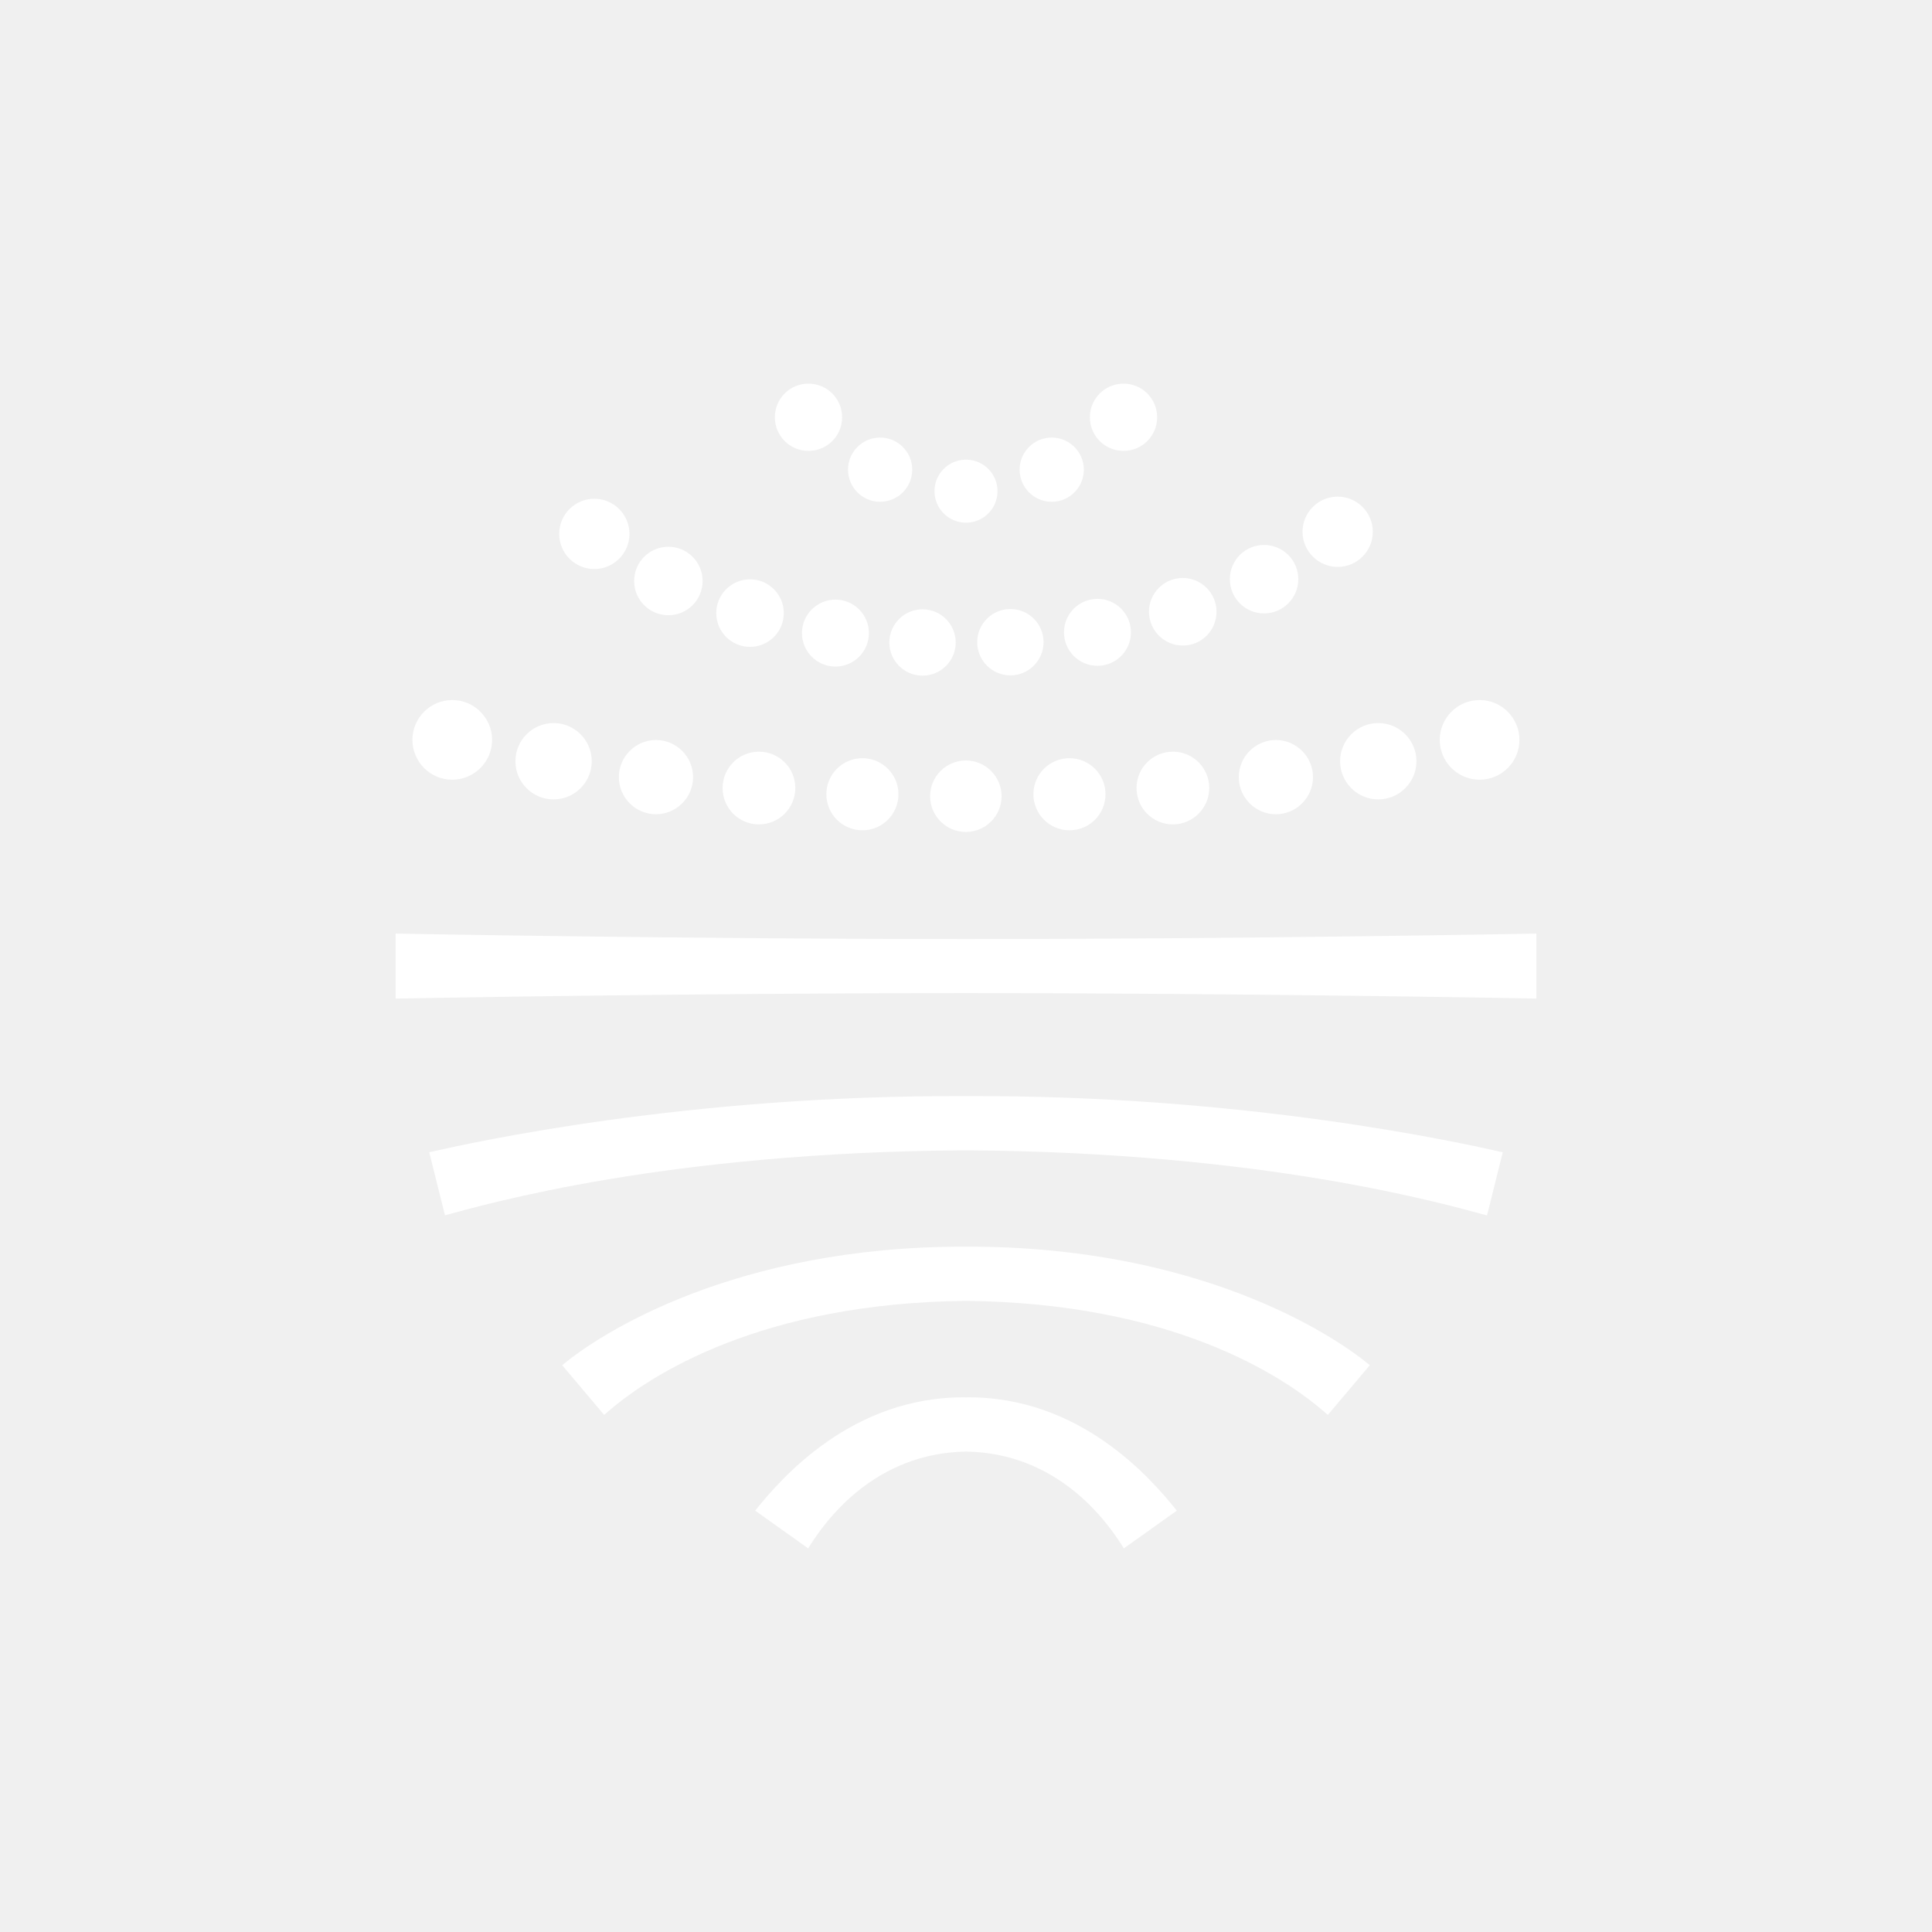
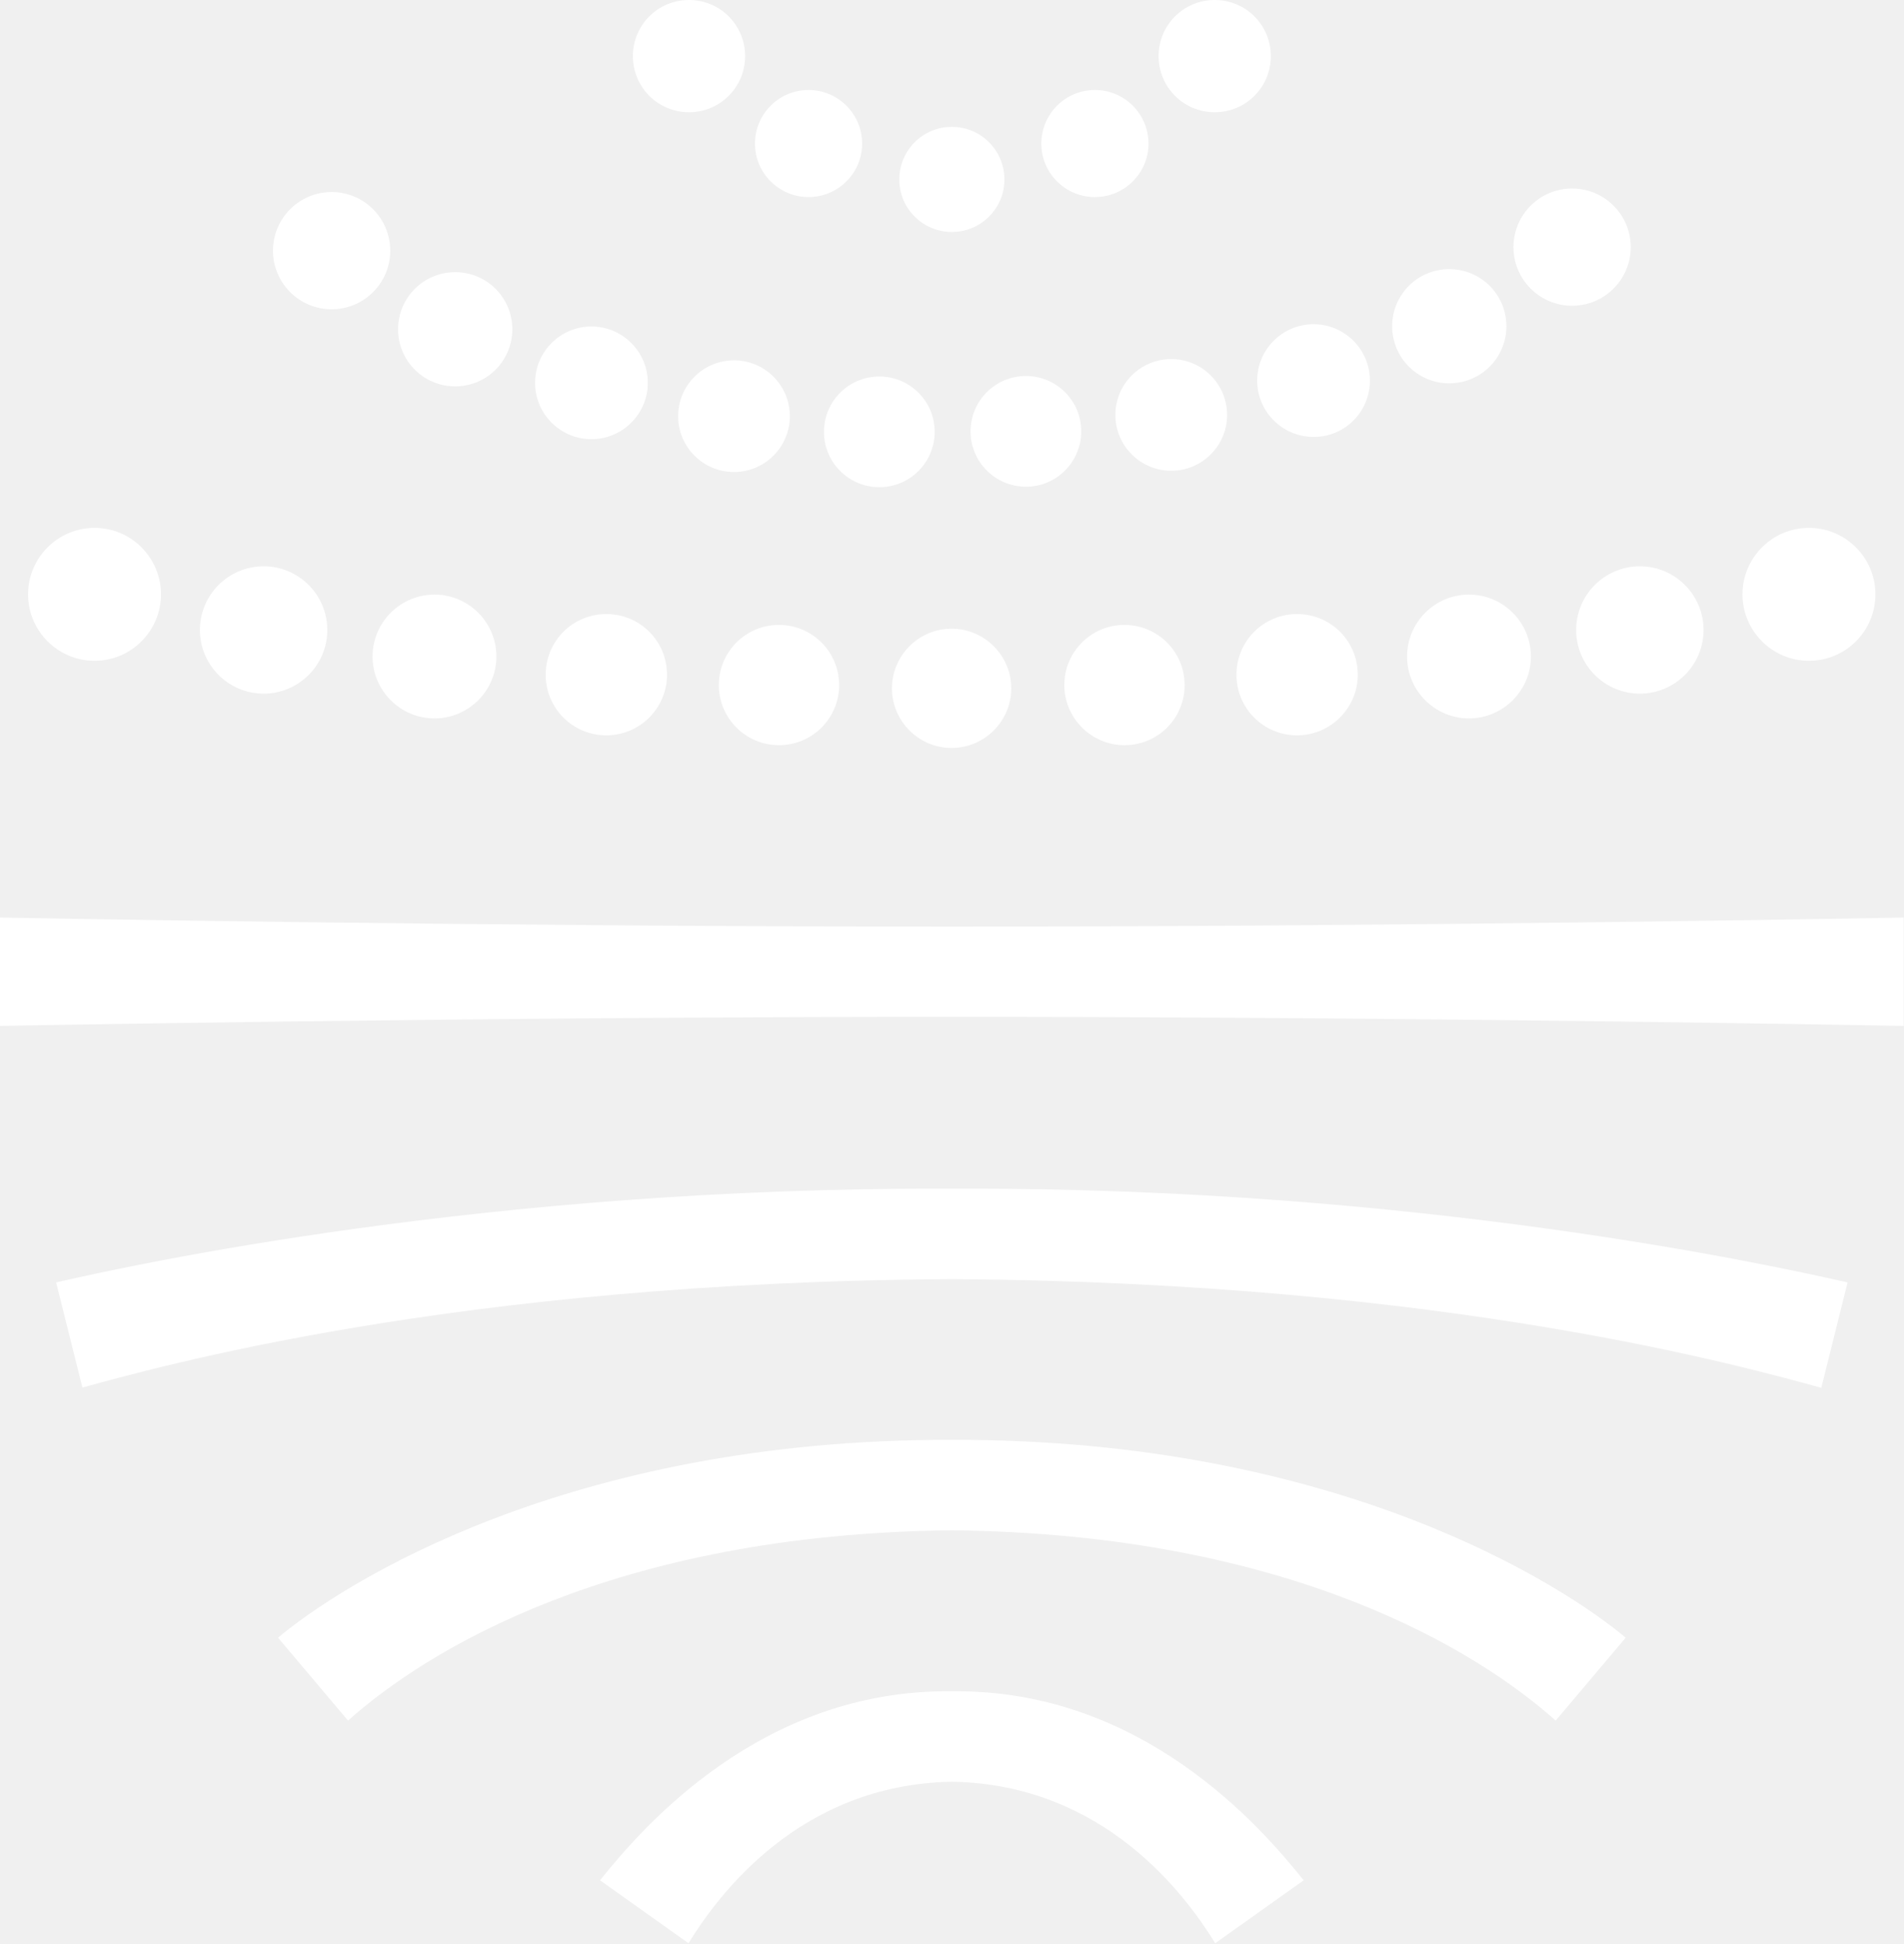
- <svg xmlns="http://www.w3.org/2000/svg" version="1.1" x="0px" y="0px" viewBox="0 0 127.56 127.56" style="enable-background:new 0 0 127.56 127.56;" xml:space="preserve">
-   <style type="text/css">
+ <svg xmlns="http://www.w3.org/2000/svg" version="1.1" x="0px" y="0px" viewBox="0 0 75.32 76.9" xml:space="preserve" id="svg11" width="75.32" height="76.9">
+   <defs id="defs15" />
+   <style type="text/css" id="style2">
	.st0{fill:#FFFFFF;}
	.st1{fill:none;}
	.st2{fill:#6759FF;}
</style>
-   <g id="bg">
-     <rect class="st1" width="127.56" height="127.56" />
+   <g id="bg" transform="translate(-26.12,-25.33)">
+     <rect class="st1" width="127.56" height="127.56" id="rect4" x="0" y="0" style="fill:none" />
  </g>
-   <g id="Layer_2">
-     <path class="st0" d="M88.32,37.43c-1.28,0-2.32-1.04-2.32-2.32s1.04-2.32,2.32-2.32c1.28,0,2.32,1.04,2.32,2.32   S89.6,37.43,88.32,37.43z M85.72,38.24c0-1.25-1.01-2.26-2.26-2.26c-1.25,0-2.26,1.01-2.26,2.26s1.01,2.26,2.26,2.26   C84.71,40.5,85.72,39.49,85.72,38.24z M80.32,40.39c0-1.23-1-2.23-2.23-2.23c-1.23,0-2.23,1-2.23,2.23c0,1.23,1,2.23,2.23,2.23   C79.32,42.63,80.32,41.63,80.32,40.39z M74.67,41.75c0-1.22-0.99-2.21-2.21-2.21c-1.22,0-2.21,0.99-2.21,2.21s0.99,2.21,2.21,2.21   C73.68,43.96,74.67,42.97,74.67,41.75z M68.9,42.4c0-1.21-0.98-2.19-2.19-2.19c-1.21,0-2.19,0.98-2.19,2.19   c0,1.21,0.98,2.19,2.19,2.19C67.91,44.6,68.9,43.61,68.9,42.4z M63.1,42.42c0-1.21-0.98-2.19-2.19-2.19   c-1.21,0-2.19,0.98-2.19,2.19c0,1.21,0.98,2.19,2.19,2.19C62.12,44.61,63.1,43.63,63.1,42.42z M57.37,41.8   c0-1.22-0.99-2.21-2.21-2.21c-1.22,0-2.21,0.99-2.21,2.21c0,1.22,0.99,2.21,2.21,2.21C56.38,44.01,57.37,43.02,57.37,41.8z    M51.75,40.48c0-1.23-1-2.23-2.23-2.23c-1.23,0-2.23,1-2.23,2.23c0,1.23,1,2.23,2.23,2.23C50.75,42.71,51.75,41.71,51.75,40.48z    M46.39,38.36c0-1.25-1.01-2.26-2.26-2.26c-1.25,0-2.26,1.01-2.26,2.26c0,1.25,1.01,2.26,2.26,2.26   C45.38,40.62,46.39,39.61,46.39,38.36z M41.56,35.25c0-1.28-1.04-2.32-2.32-2.32c-1.28,0-2.32,1.04-2.32,2.32   c0,1.28,1.04,2.32,2.32,2.32C40.52,37.57,41.56,36.53,41.56,35.25z M39.89,93.42c3.03-2.71,10.45-7.39,23.89-7.53   c13.44,0.14,20.86,4.82,23.89,7.53l2.77-3.28c-2.46-2.07-11.4-7.87-26.66-7.83c-15.27-0.04-24.2,5.76-26.66,7.83L39.89,93.42z    M101.44,61.64c0,0-18.83,0.36-37.66,0.36c-18.83,0-37.66-0.36-37.66-0.36v4.29c0,0,18.83-0.36,37.66-0.36s37.66,0.36,37.66,0.36   V61.64z M29.38,80.24c2.78-0.75,14.65-4.18,34.4-4.29c19.75,0.12,31.62,3.55,34.4,4.3l1.04-4.17c-2.92-0.66-17.04-3.79-35.44-3.71   c-18.4-0.08-32.52,3.04-35.44,3.71L29.38,80.24z M53.36,102.23c1.15-1.87,4.38-6.29,10.42-6.39c6.03,0.09,9.27,4.52,10.42,6.39   l3.5-2.49c-1.67-2.08-6.37-7.57-13.92-7.48c-7.55-0.09-12.25,5.4-13.92,7.48L53.36,102.23z M32.49,48.85   c0-1.45-1.18-2.63-2.63-2.63c-1.45,0-2.63,1.18-2.63,2.63c0,1.45,1.18,2.63,2.63,2.63C31.31,51.48,32.49,50.3,32.49,48.85z    M39.07,50.26c0-1.39-1.13-2.52-2.52-2.52c-1.39,0-2.52,1.13-2.52,2.52c0,1.39,1.13,2.52,2.52,2.52   C37.94,52.78,39.07,51.65,39.07,50.26z M45.76,51.31c0-1.35-1.1-2.45-2.45-2.45c-1.35,0-2.45,1.1-2.45,2.45   c0,1.35,1.1,2.45,2.45,2.45C44.66,53.76,45.76,52.66,45.76,51.31z M52.51,52.03c0-1.33-1.07-2.4-2.4-2.4s-2.4,1.07-2.4,2.4   c0,1.33,1.07,2.4,2.4,2.4S52.51,53.35,52.51,52.03z M59.32,52.44c0-1.32-1.07-2.38-2.38-2.38c-1.32,0-2.38,1.07-2.38,2.38   c0,1.32,1.07,2.38,2.38,2.38C58.25,54.82,59.32,53.76,59.32,52.44z M66.13,52.57c0-1.3-1.06-2.36-2.36-2.36s-2.36,1.06-2.36,2.36   s1.06,2.36,2.36,2.36S66.13,53.87,66.13,52.57z M72.99,52.44c0-1.32-1.07-2.38-2.38-2.38c-1.32,0-2.38,1.07-2.38,2.38   s1.07,2.38,2.38,2.38C71.93,54.82,72.99,53.76,72.99,52.44z M79.84,52.03c0-1.33-1.07-2.4-2.4-2.4c-1.33,0-2.4,1.07-2.4,2.4   c0,1.33,1.07,2.4,2.4,2.4C78.76,54.43,79.84,53.35,79.84,52.03z M86.69,51.31c0-1.35-1.1-2.45-2.45-2.45   c-1.35,0-2.45,1.1-2.45,2.45c0,1.35,1.1,2.45,2.45,2.45C85.59,53.76,86.69,52.66,86.69,51.31z M93.52,50.26   c0-1.39-1.13-2.52-2.52-2.52c-1.39,0-2.52,1.13-2.52,2.52c0,1.39,1.13,2.52,2.52,2.52C92.39,52.78,93.52,51.65,93.52,50.26z    M100.32,48.85c0-1.45-1.18-2.63-2.63-2.63c-1.45,0-2.63,1.18-2.63,2.63c0,1.45,1.18,2.63,2.63,2.63   C99.15,51.48,100.32,50.3,100.32,48.85z M55.6,27.55c0-1.23-0.99-2.22-2.22-2.22s-2.22,0.99-2.22,2.22c0,1.23,0.99,2.22,2.22,2.22   S55.6,28.78,55.6,27.55z M60.23,31.01c0-1.17-0.95-2.12-2.12-2.12c-1.17,0-2.12,0.95-2.12,2.12c0,1.17,0.95,2.12,2.12,2.12   C59.28,33.13,60.23,32.18,60.23,31.01z M65.86,32.43c0-1.15-0.93-2.08-2.08-2.08s-2.08,0.93-2.08,2.08s0.93,2.08,2.08,2.08   S65.86,33.58,65.86,32.43z M71.56,31.01c0-1.17-0.95-2.12-2.12-2.12s-2.12,0.95-2.12,2.12c0,1.17,0.95,2.12,2.12,2.12   S71.56,32.18,71.56,31.01z M76.4,27.55c0-1.23-0.99-2.22-2.22-2.22s-2.22,0.99-2.22,2.22c0,1.23,0.99,2.22,2.22,2.22   S76.4,28.78,76.4,27.55z" />
+   <g id="Layer_2" transform="translate(-26.12,-25.33)">
+     <path class="st0" d="m 88.32,37.43 c -1.28,0 -2.32,-1.04 -2.32,-2.32 0,-1.28 1.04,-2.32 2.32,-2.32 1.28,0 2.32,1.04 2.32,2.32 0,1.28 -1.04,2.32 -2.32,2.32 z m -2.6,0.81 c 0,-1.25 -1.01,-2.26 -2.26,-2.26 -1.25,0 -2.26,1.01 -2.26,2.26 0,1.25 1.01,2.26 2.26,2.26 1.25,0 2.26,-1.01 2.26,-2.26 z m -5.4,2.15 c 0,-1.23 -1,-2.23 -2.23,-2.23 -1.23,0 -2.23,1 -2.23,2.23 0,1.23 1,2.23 2.23,2.23 1.23,0.01 2.23,-0.99 2.23,-2.23 z m -5.65,1.36 c 0,-1.22 -0.99,-2.21 -2.21,-2.21 -1.22,0 -2.21,0.99 -2.21,2.21 0,1.22 0.99,2.21 2.21,2.21 1.22,0 2.21,-0.99 2.21,-2.21 z M 68.9,42.4 c 0,-1.21 -0.98,-2.19 -2.19,-2.19 -1.21,0 -2.19,0.98 -2.19,2.19 0,1.21 0.98,2.19 2.19,2.19 1.2,0.01 2.19,-0.98 2.19,-2.19 z m -5.8,0.02 c 0,-1.21 -0.98,-2.19 -2.19,-2.19 -1.21,0 -2.19,0.98 -2.19,2.19 0,1.21 0.98,2.19 2.19,2.19 1.21,0 2.19,-0.98 2.19,-2.19 z M 57.37,41.8 c 0,-1.22 -0.99,-2.21 -2.21,-2.21 -1.22,0 -2.21,0.99 -2.21,2.21 0,1.22 0.99,2.21 2.21,2.21 1.22,0 2.21,-0.99 2.21,-2.21 z m -5.62,-1.32 c 0,-1.23 -1,-2.23 -2.23,-2.23 -1.23,0 -2.23,1 -2.23,2.23 0,1.23 1,2.23 2.23,2.23 1.23,0 2.23,-1 2.23,-2.23 z m -5.36,-2.12 c 0,-1.25 -1.01,-2.26 -2.26,-2.26 -1.25,0 -2.26,1.01 -2.26,2.26 0,1.25 1.01,2.26 2.26,2.26 1.25,0 2.26,-1.01 2.26,-2.26 z m -4.83,-3.11 c 0,-1.28 -1.04,-2.32 -2.32,-2.32 -1.28,0 -2.32,1.04 -2.32,2.32 0,1.28 1.04,2.32 2.32,2.32 1.28,0 2.32,-1.04 2.32,-2.32 z m -1.67,58.17 c 3.03,-2.71 10.45,-7.39 23.89,-7.53 13.44,0.14 20.86,4.82 23.89,7.53 l 2.77,-3.28 C 87.98,88.07 79.04,82.27 63.78,82.31 48.51,82.27 39.58,88.07 37.12,90.14 Z m 61.55,-31.78 c 0,0 -18.83,0.36 -37.66,0.36 -18.83,0 -37.66,-0.36 -37.66,-0.36 v 4.29 c 0,0 18.83,-0.36 37.66,-0.36 18.83,0 37.66,0.36 37.66,0.36 z m -72.06,18.6 c 2.78,-0.75 14.65,-4.18 34.4,-4.29 19.75,0.12 31.62,3.55 34.4,4.3 l 1.04,-4.17 C 96.3,75.42 82.18,72.29 63.78,72.37 45.38,72.29 31.26,75.41 28.34,76.08 Z m 23.98,21.99 c 1.15,-1.87 4.38,-6.29 10.42,-6.39 6.03,0.09 9.27,4.52 10.42,6.39 l 3.5,-2.49 C 76.03,97.66 71.33,92.17 63.78,92.26 56.23,92.17 51.53,97.66 49.86,99.74 Z M 32.49,48.85 c 0,-1.45 -1.18,-2.63 -2.63,-2.63 -1.45,0 -2.63,1.18 -2.63,2.63 0,1.45 1.18,2.63 2.63,2.63 1.45,0 2.63,-1.18 2.63,-2.63 z m 6.58,1.41 c 0,-1.39 -1.13,-2.52 -2.52,-2.52 -1.39,0 -2.52,1.13 -2.52,2.52 0,1.39 1.13,2.52 2.52,2.52 1.39,0 2.52,-1.13 2.52,-2.52 z m 6.69,1.05 c 0,-1.35 -1.1,-2.45 -2.45,-2.45 -1.35,0 -2.45,1.1 -2.45,2.45 0,1.35 1.1,2.45 2.45,2.45 1.35,0 2.45,-1.1 2.45,-2.45 z m 6.75,0.72 c 0,-1.33 -1.07,-2.4 -2.4,-2.4 -1.33,0 -2.4,1.07 -2.4,2.4 0,1.33 1.07,2.4 2.4,2.4 1.33,0 2.4,-1.08 2.4,-2.4 z m 6.81,0.41 c 0,-1.32 -1.07,-2.38 -2.38,-2.38 -1.32,0 -2.38,1.07 -2.38,2.38 0,1.32 1.07,2.38 2.38,2.38 1.31,0 2.38,-1.06 2.38,-2.38 z m 6.81,0.13 c 0,-1.3 -1.06,-2.36 -2.36,-2.36 -1.3,0 -2.36,1.06 -2.36,2.36 0,1.3 1.06,2.36 2.36,2.36 1.3,0 2.36,-1.06 2.36,-2.36 z m 6.86,-0.13 c 0,-1.32 -1.07,-2.38 -2.38,-2.38 -1.32,0 -2.38,1.07 -2.38,2.38 0,1.31 1.07,2.38 2.38,2.38 1.32,0 2.38,-1.06 2.38,-2.38 z m 6.85,-0.41 c 0,-1.33 -1.07,-2.4 -2.4,-2.4 -1.33,0 -2.4,1.07 -2.4,2.4 0,1.33 1.07,2.4 2.4,2.4 1.32,0 2.4,-1.08 2.4,-2.4 z m 6.85,-0.72 c 0,-1.35 -1.1,-2.45 -2.45,-2.45 -1.35,0 -2.45,1.1 -2.45,2.45 0,1.35 1.1,2.45 2.45,2.45 1.35,0 2.45,-1.1 2.45,-2.45 z m 6.83,-1.05 c 0,-1.39 -1.13,-2.52 -2.52,-2.52 -1.39,0 -2.52,1.13 -2.52,2.52 0,1.39 1.13,2.52 2.52,2.52 1.39,0 2.52,-1.13 2.52,-2.52 z m 6.8,-1.41 c 0,-1.45 -1.18,-2.63 -2.63,-2.63 -1.45,0 -2.63,1.18 -2.63,2.63 0,1.45 1.18,2.63 2.63,2.63 1.46,0 2.63,-1.18 2.63,-2.63 z M 55.6,27.55 c 0,-1.23 -0.99,-2.22 -2.22,-2.22 -1.23,0 -2.22,0.99 -2.22,2.22 0,1.23 0.99,2.22 2.22,2.22 1.23,0 2.22,-0.99 2.22,-2.22 z m 4.63,3.46 c 0,-1.17 -0.95,-2.12 -2.12,-2.12 -1.17,0 -2.12,0.95 -2.12,2.12 0,1.17 0.95,2.12 2.12,2.12 1.17,0 2.12,-0.95 2.12,-2.12 z m 5.63,1.42 c 0,-1.15 -0.93,-2.08 -2.08,-2.08 -1.15,0 -2.08,0.93 -2.08,2.08 0,1.15 0.93,2.08 2.08,2.08 1.15,0 2.08,-0.93 2.08,-2.08 z m 5.7,-1.42 c 0,-1.17 -0.95,-2.12 -2.12,-2.12 -1.17,0 -2.12,0.95 -2.12,2.12 0,1.17 0.95,2.12 2.12,2.12 1.17,0 2.12,-0.95 2.12,-2.12 z m 4.84,-3.46 c 0,-1.23 -0.99,-2.22 -2.22,-2.22 -1.23,0 -2.22,0.99 -2.22,2.22 0,1.23 0.99,2.22 2.22,2.22 1.23,0 2.22,-0.99 2.22,-2.22 z" id="path7" style="fill:#ffffff" />
  </g>
-   <g id="guides">
+   <g id="guides" transform="translate(-26.12,-25.33)">
</g>
</svg>
